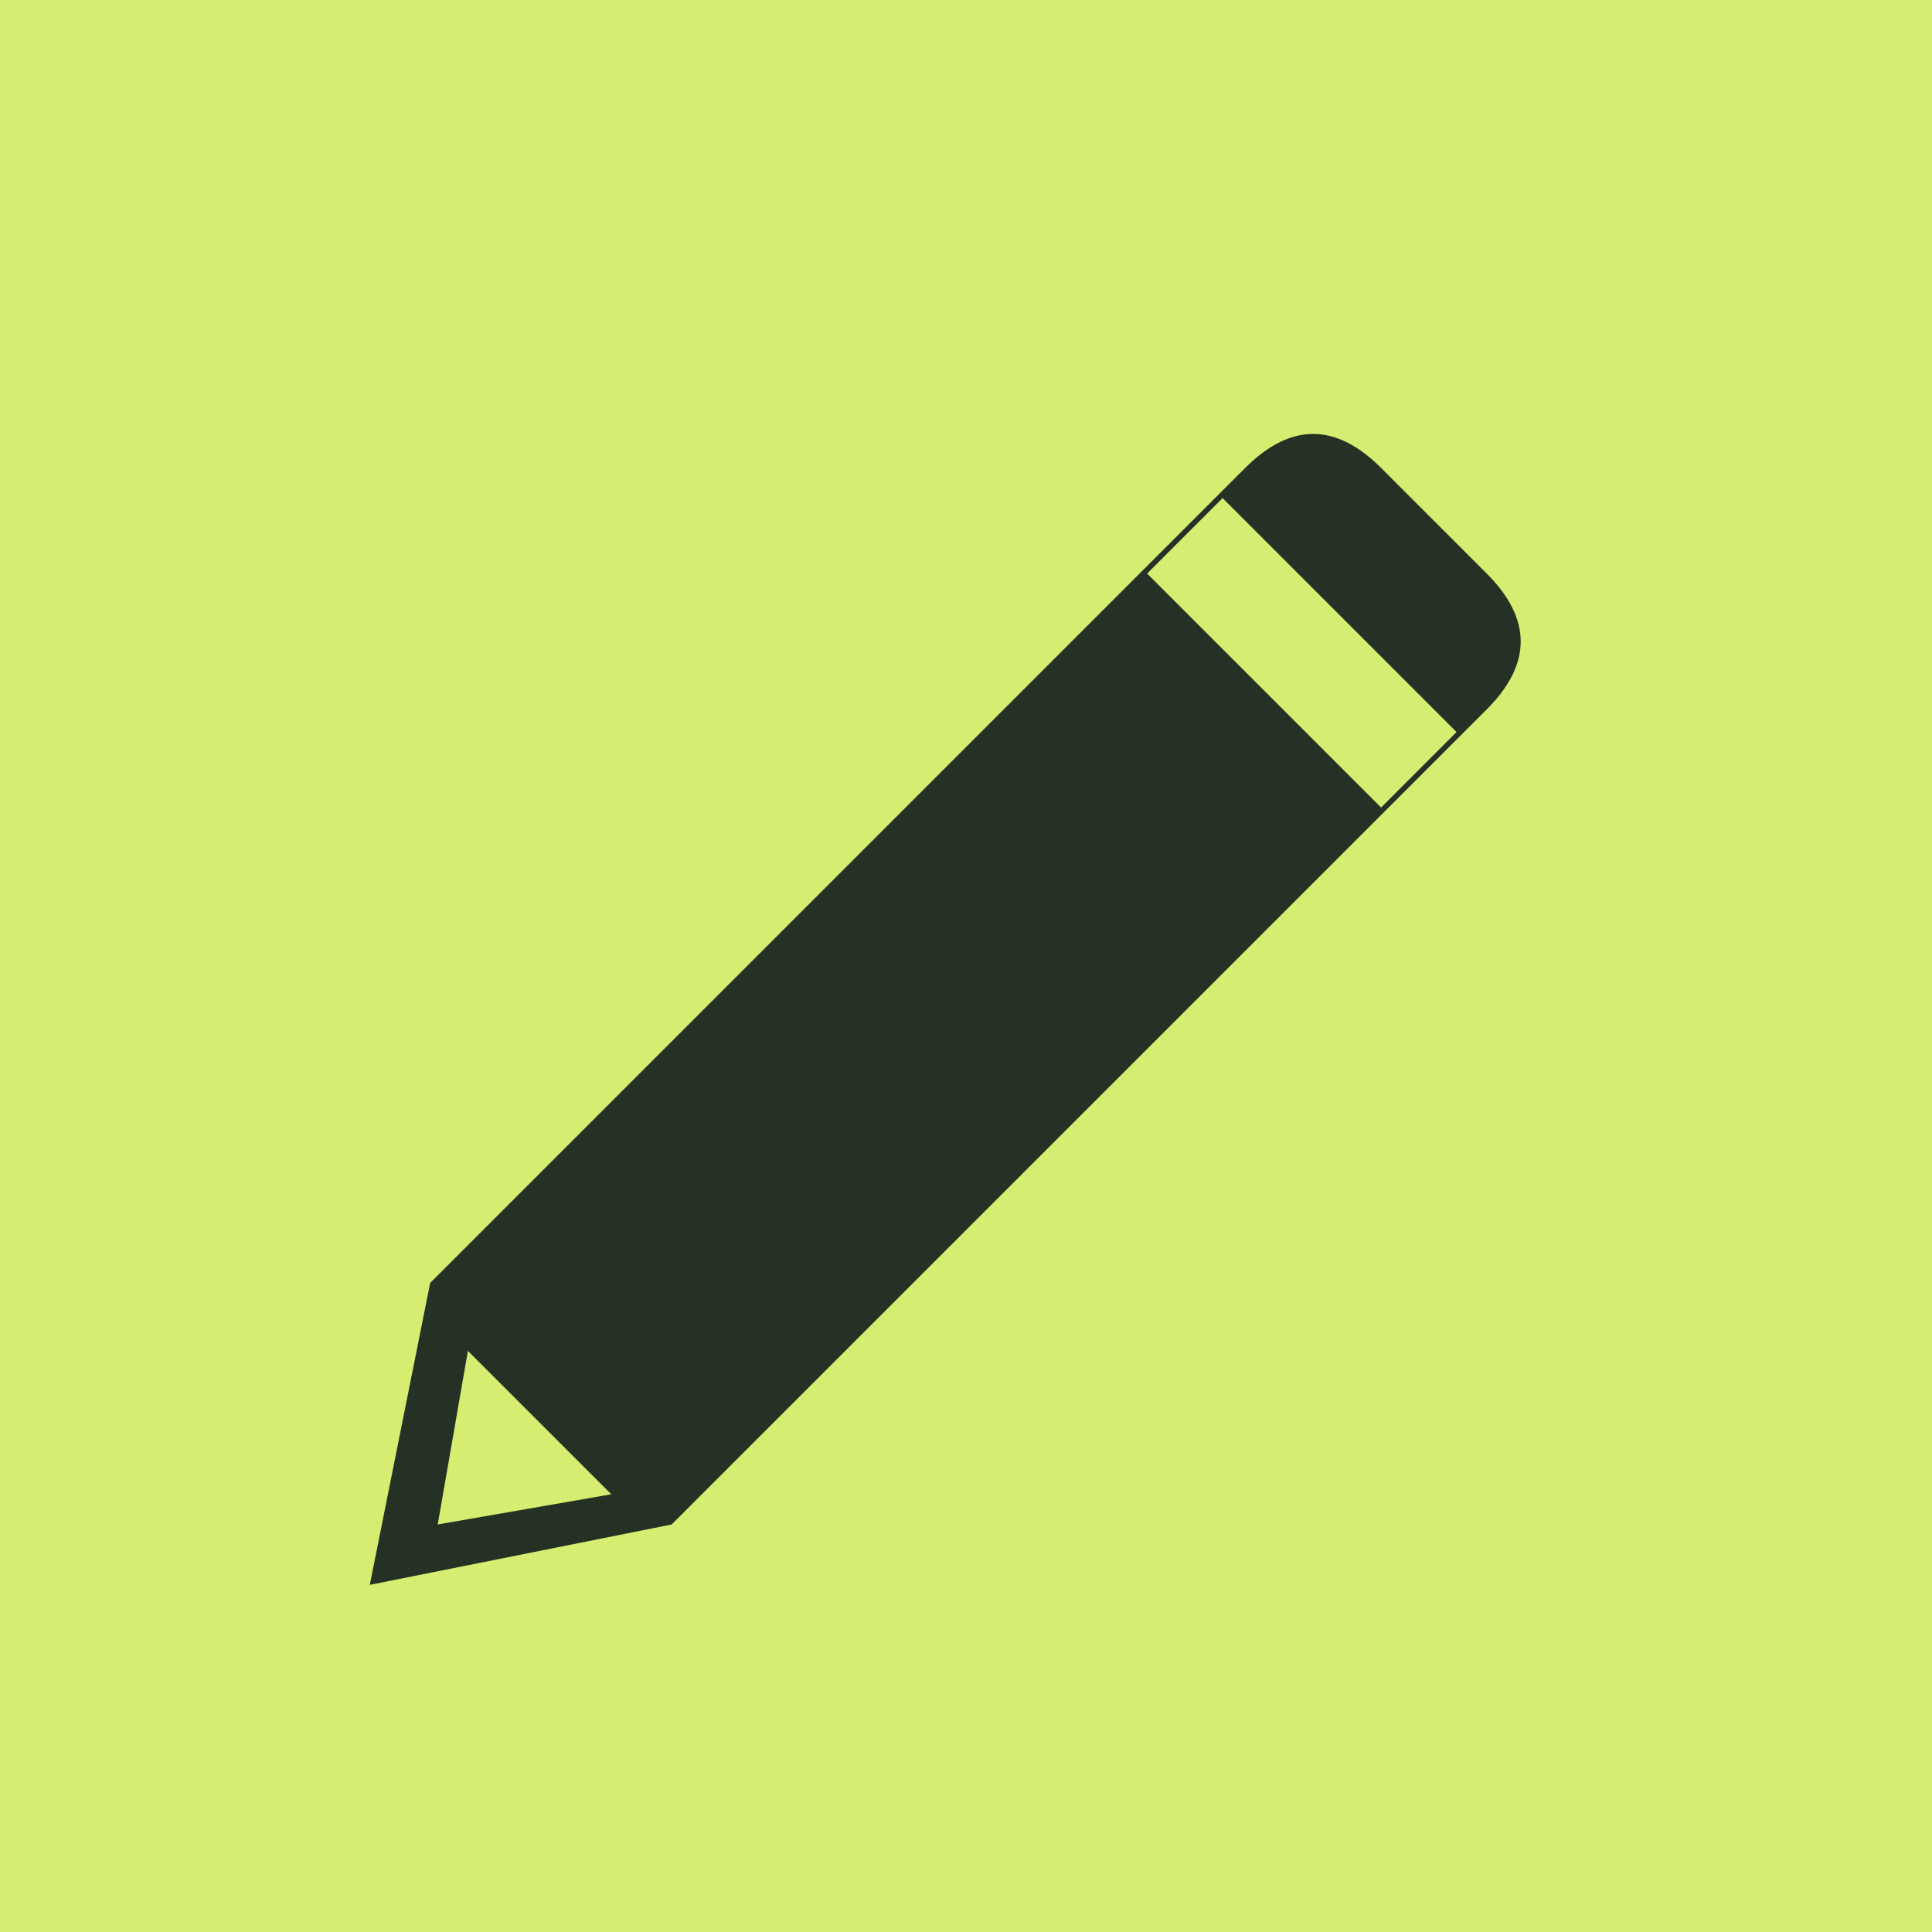
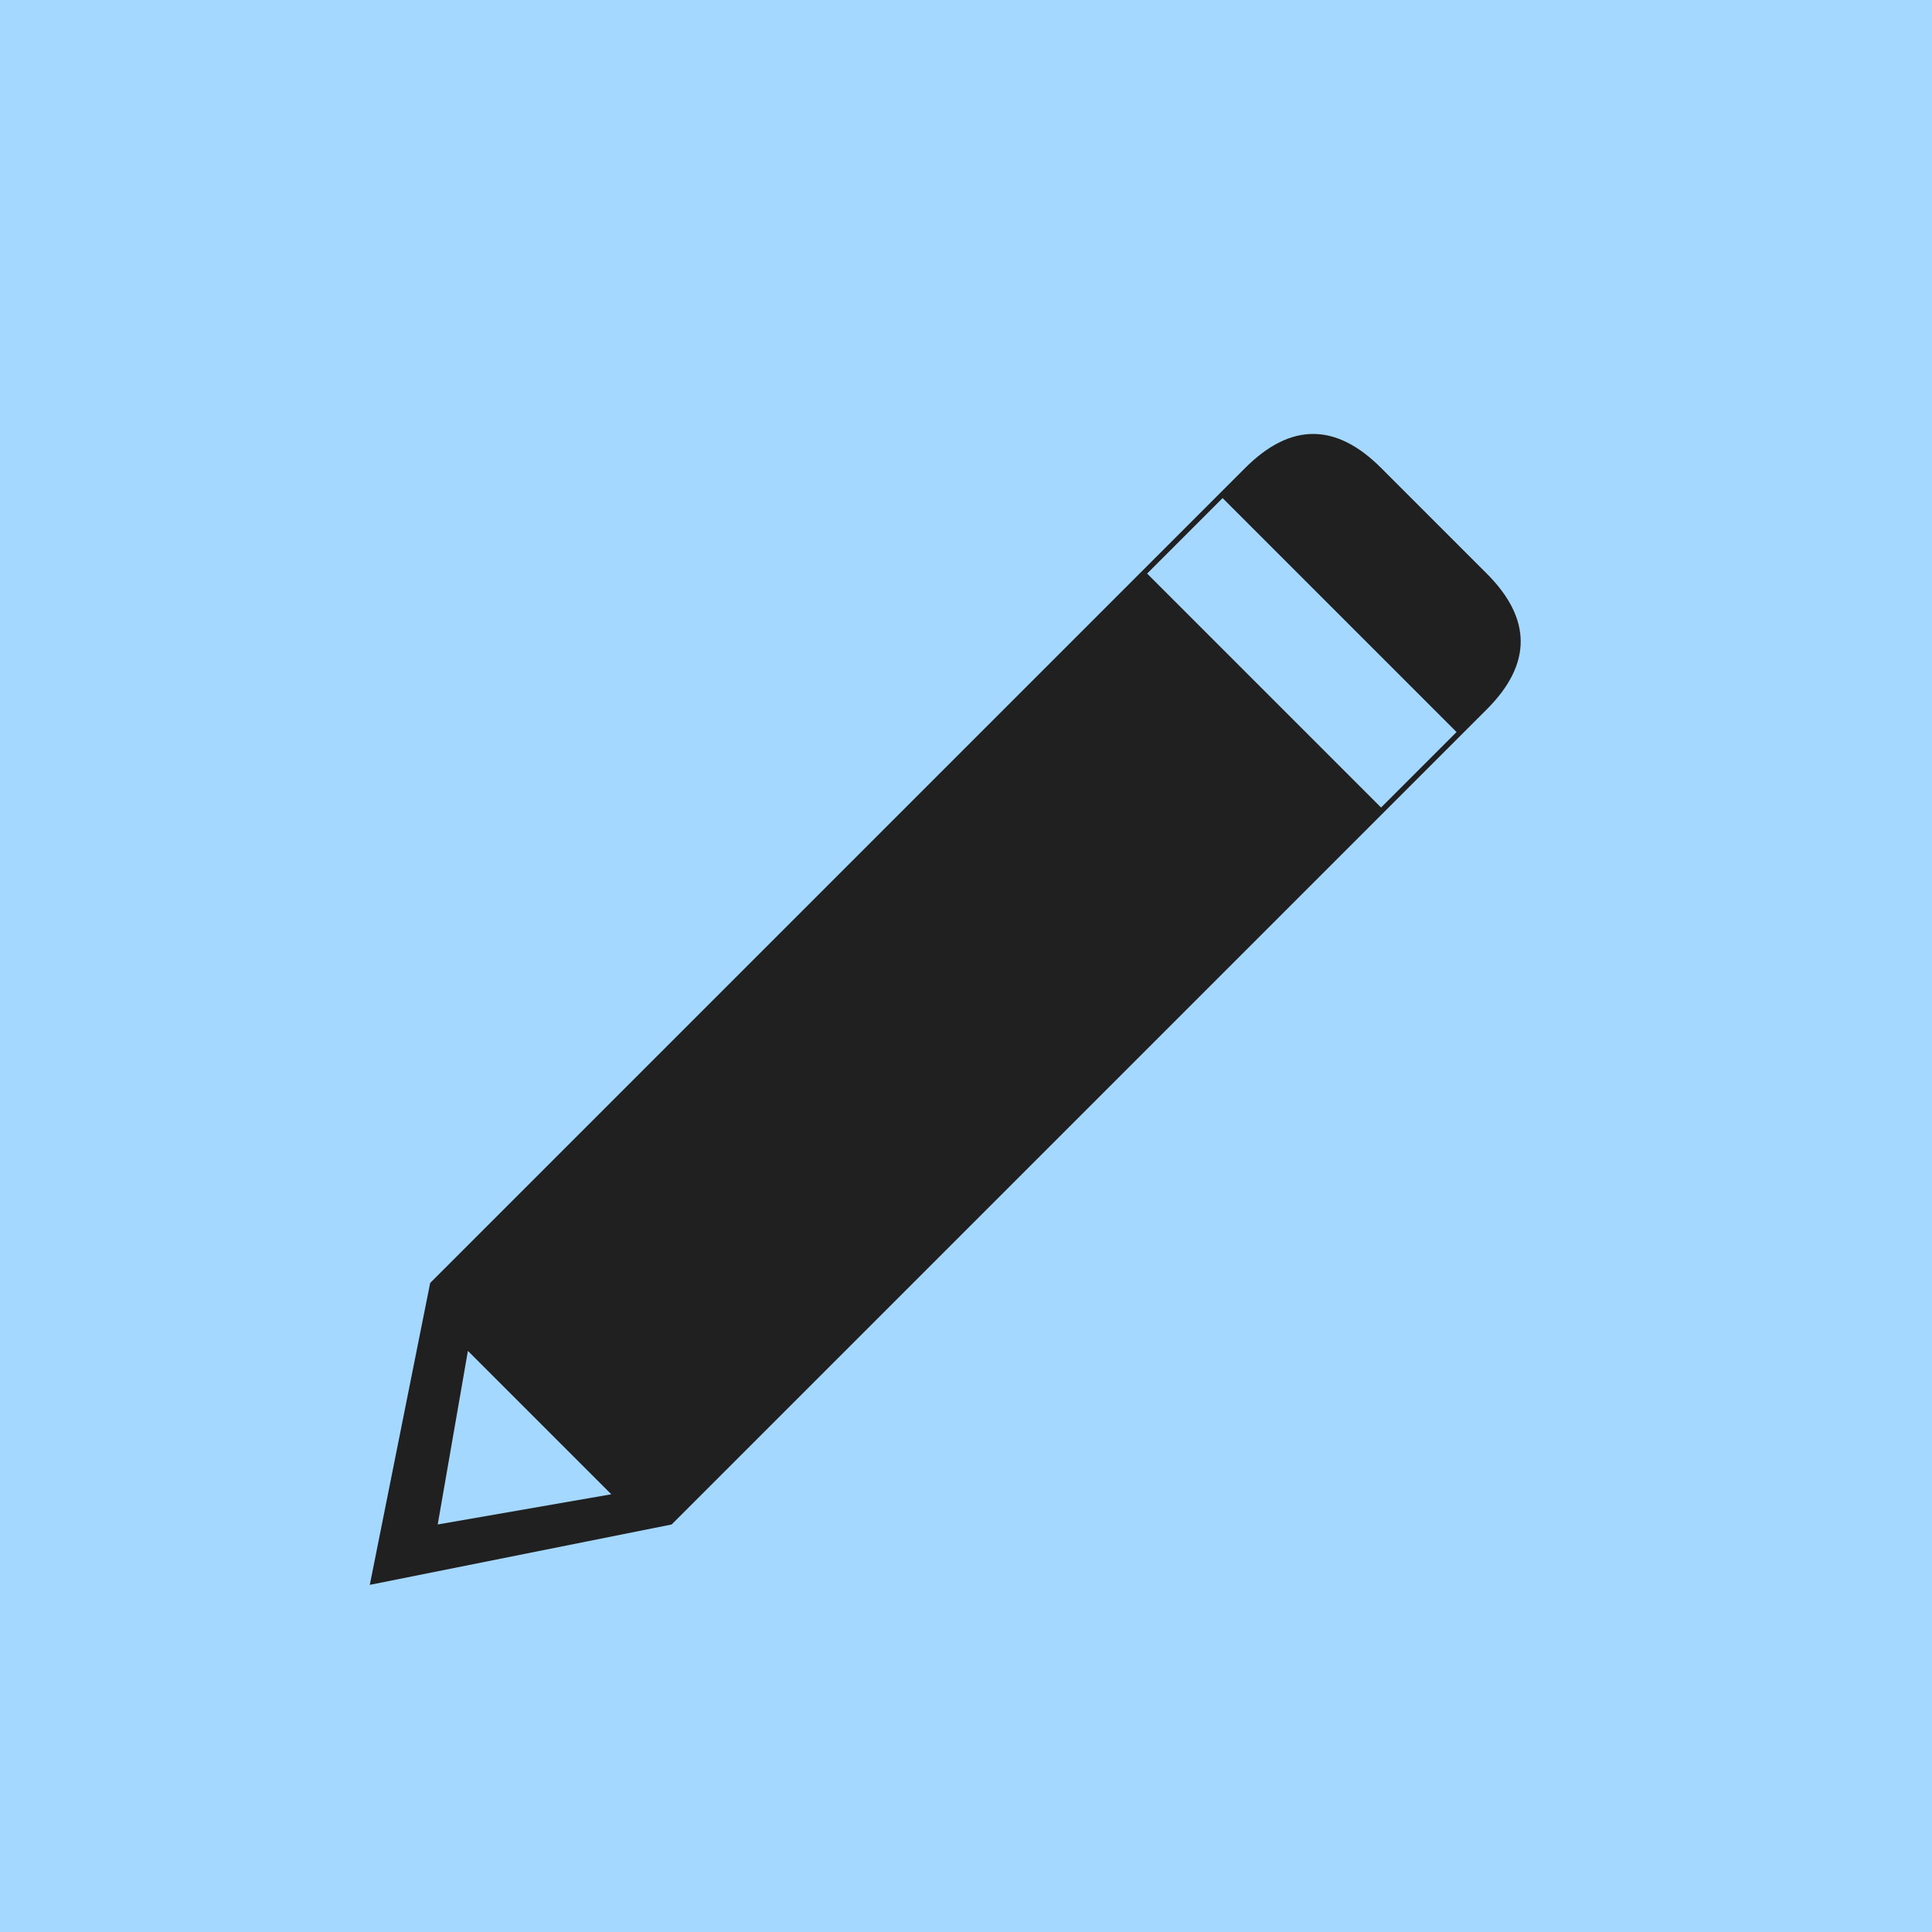
<svg xmlns="http://www.w3.org/2000/svg" viewBox="0 0 256 256" role="img" aria-label="띠로리 스튜디오" style="color:#202020">
-   <rect width="256" height="256" fill="#D5ED70" />
-   <path d="M 57 170 L 165 62 Q 174 53 183 62 L 197 76 Q 206 85 197 94 L 89 202 L 49 210 Z" fill="#263125" />
-   <path d="M 152 76 L 162 66 L 193 97 L 183 107 Z" fill="#D5ED70" />
-   <path d="M 62 179 L 81 198 L 58 202 Z" fill="#D5ED70" />
+   <rect width="256" height="256" fill="#A5D8FF" />
+   <path d="M 57 170 L 165 62 Q 174 53 183 62 L 197 76 Q 206 85 197 94 L 89 202 L 49 210 Z" fill="#202020" />
+   <path d="M 152 76 L 162 66 L 193 97 L 183 107 Z" fill="#A5D8FF" />
+   <path d="M 62 179 L 81 198 L 58 202 Z" fill="#A5D8FF" />
</svg>
